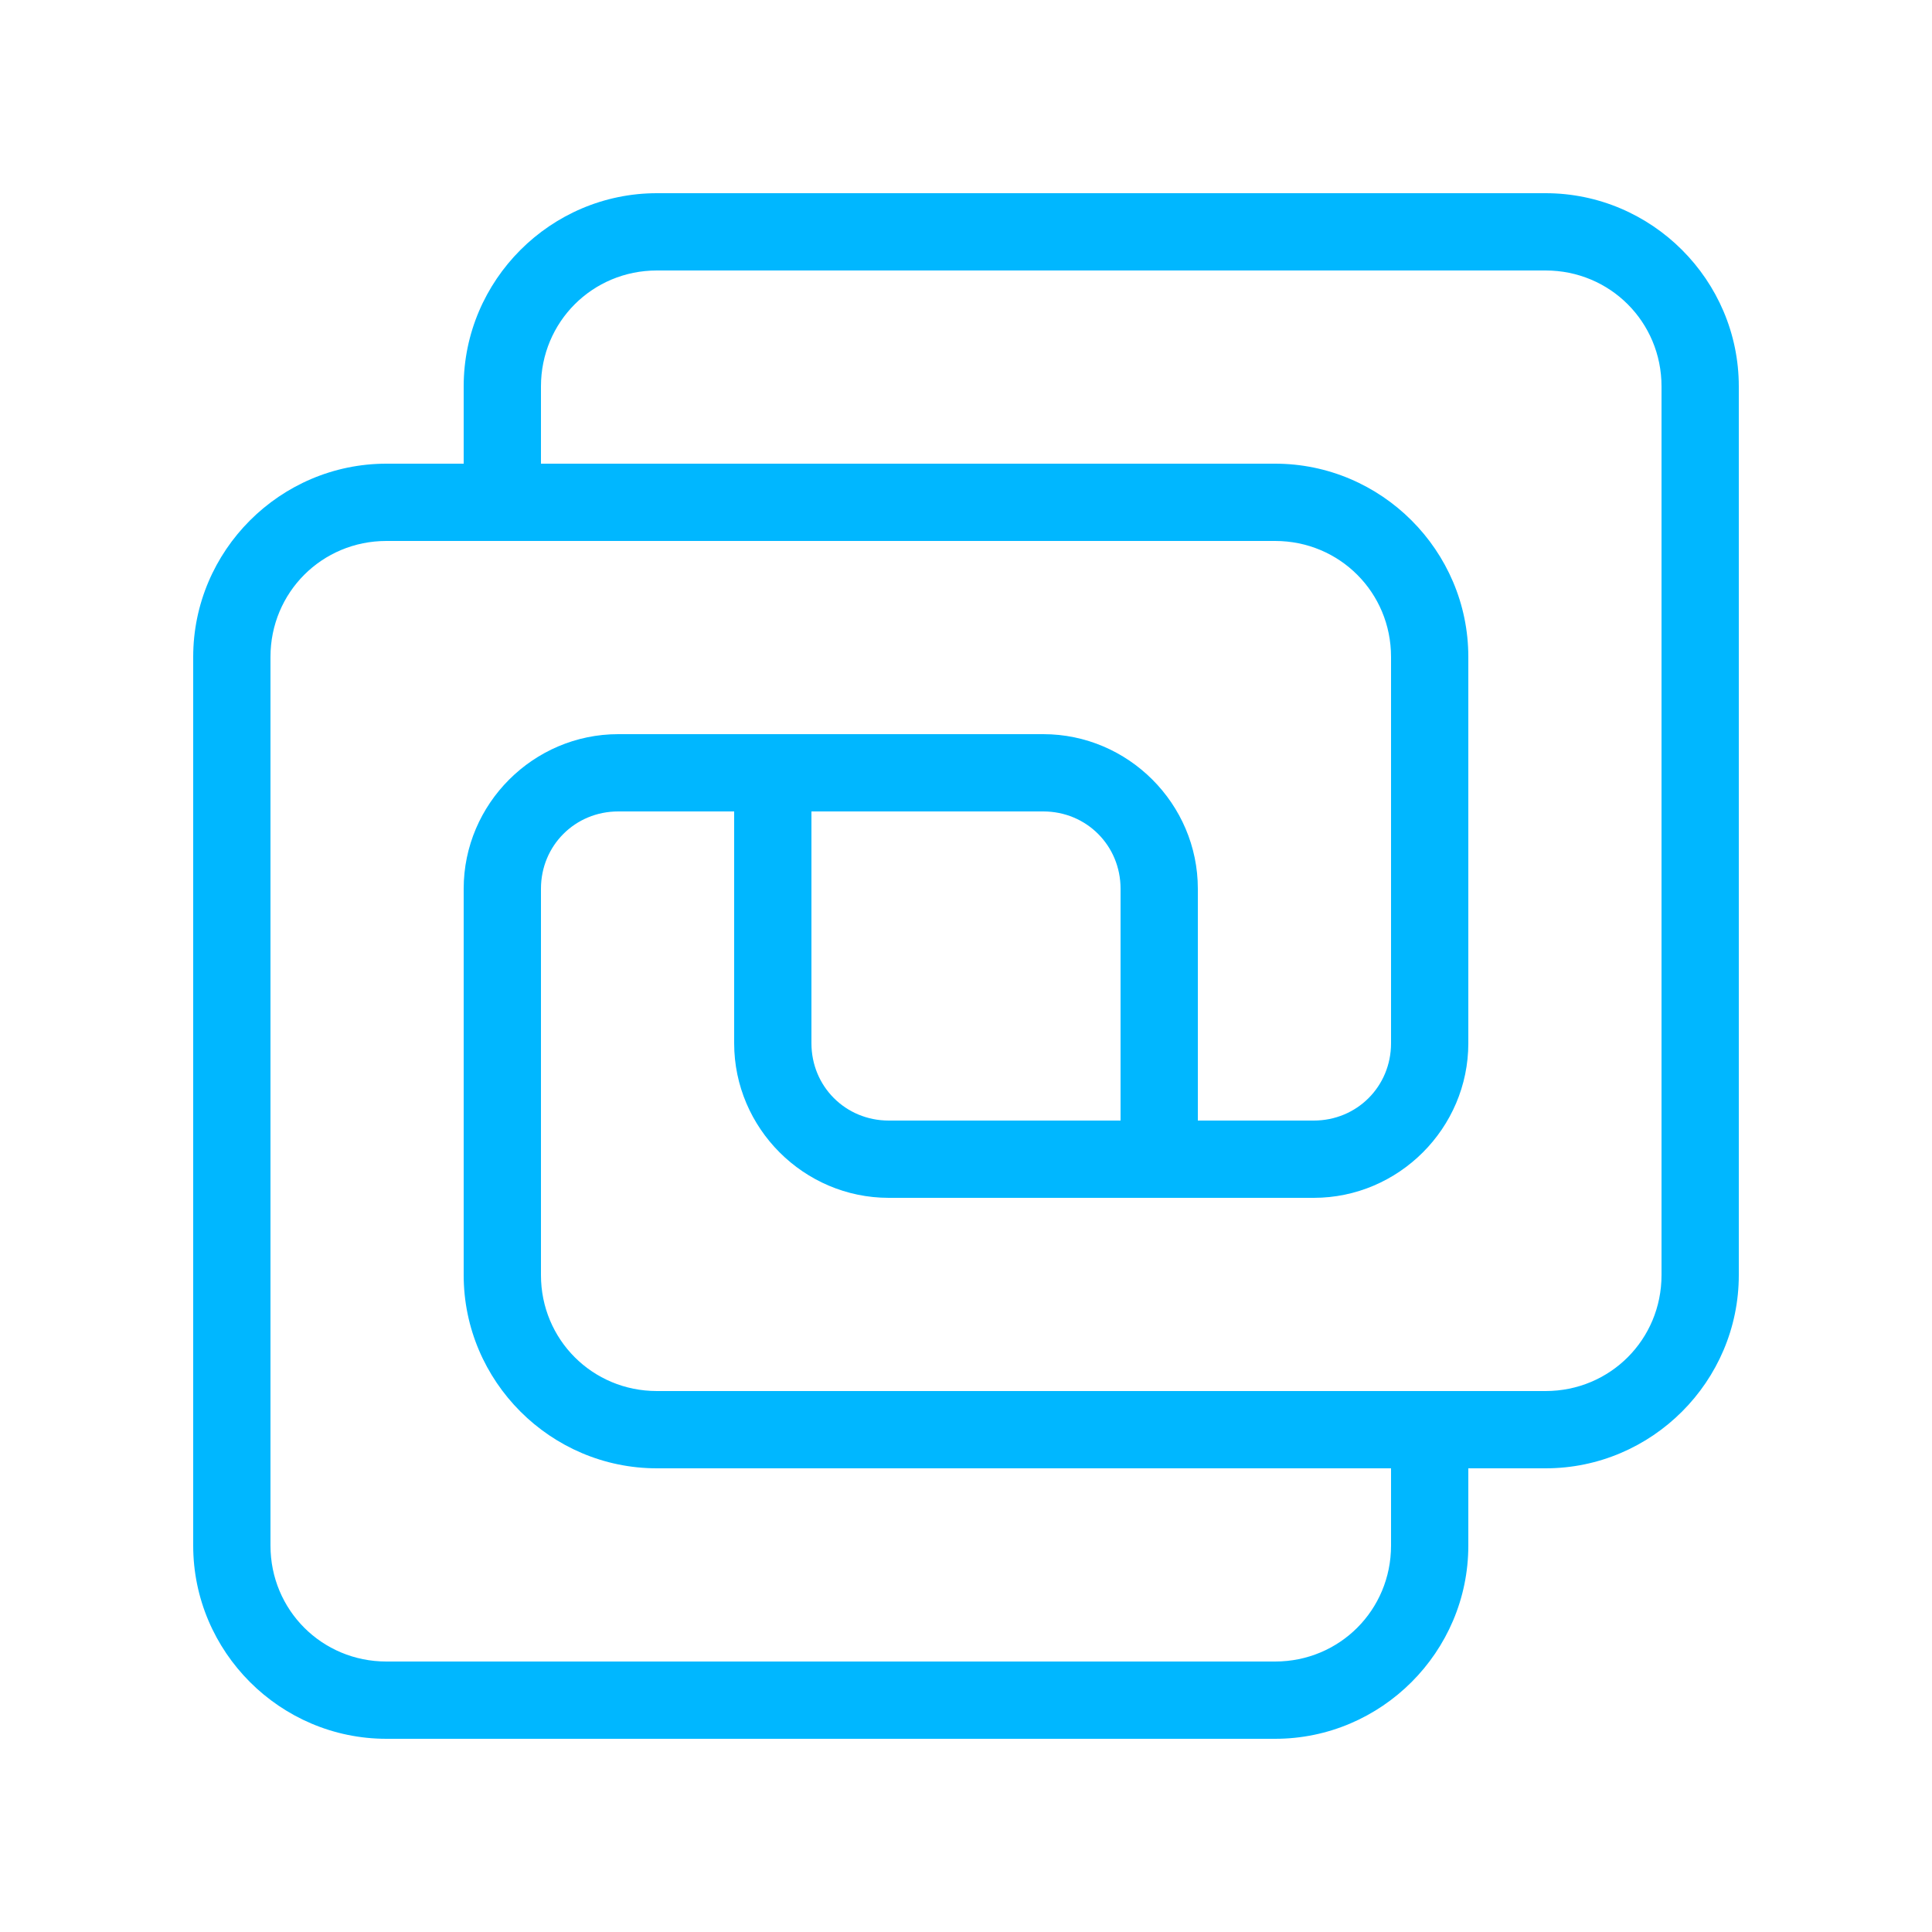
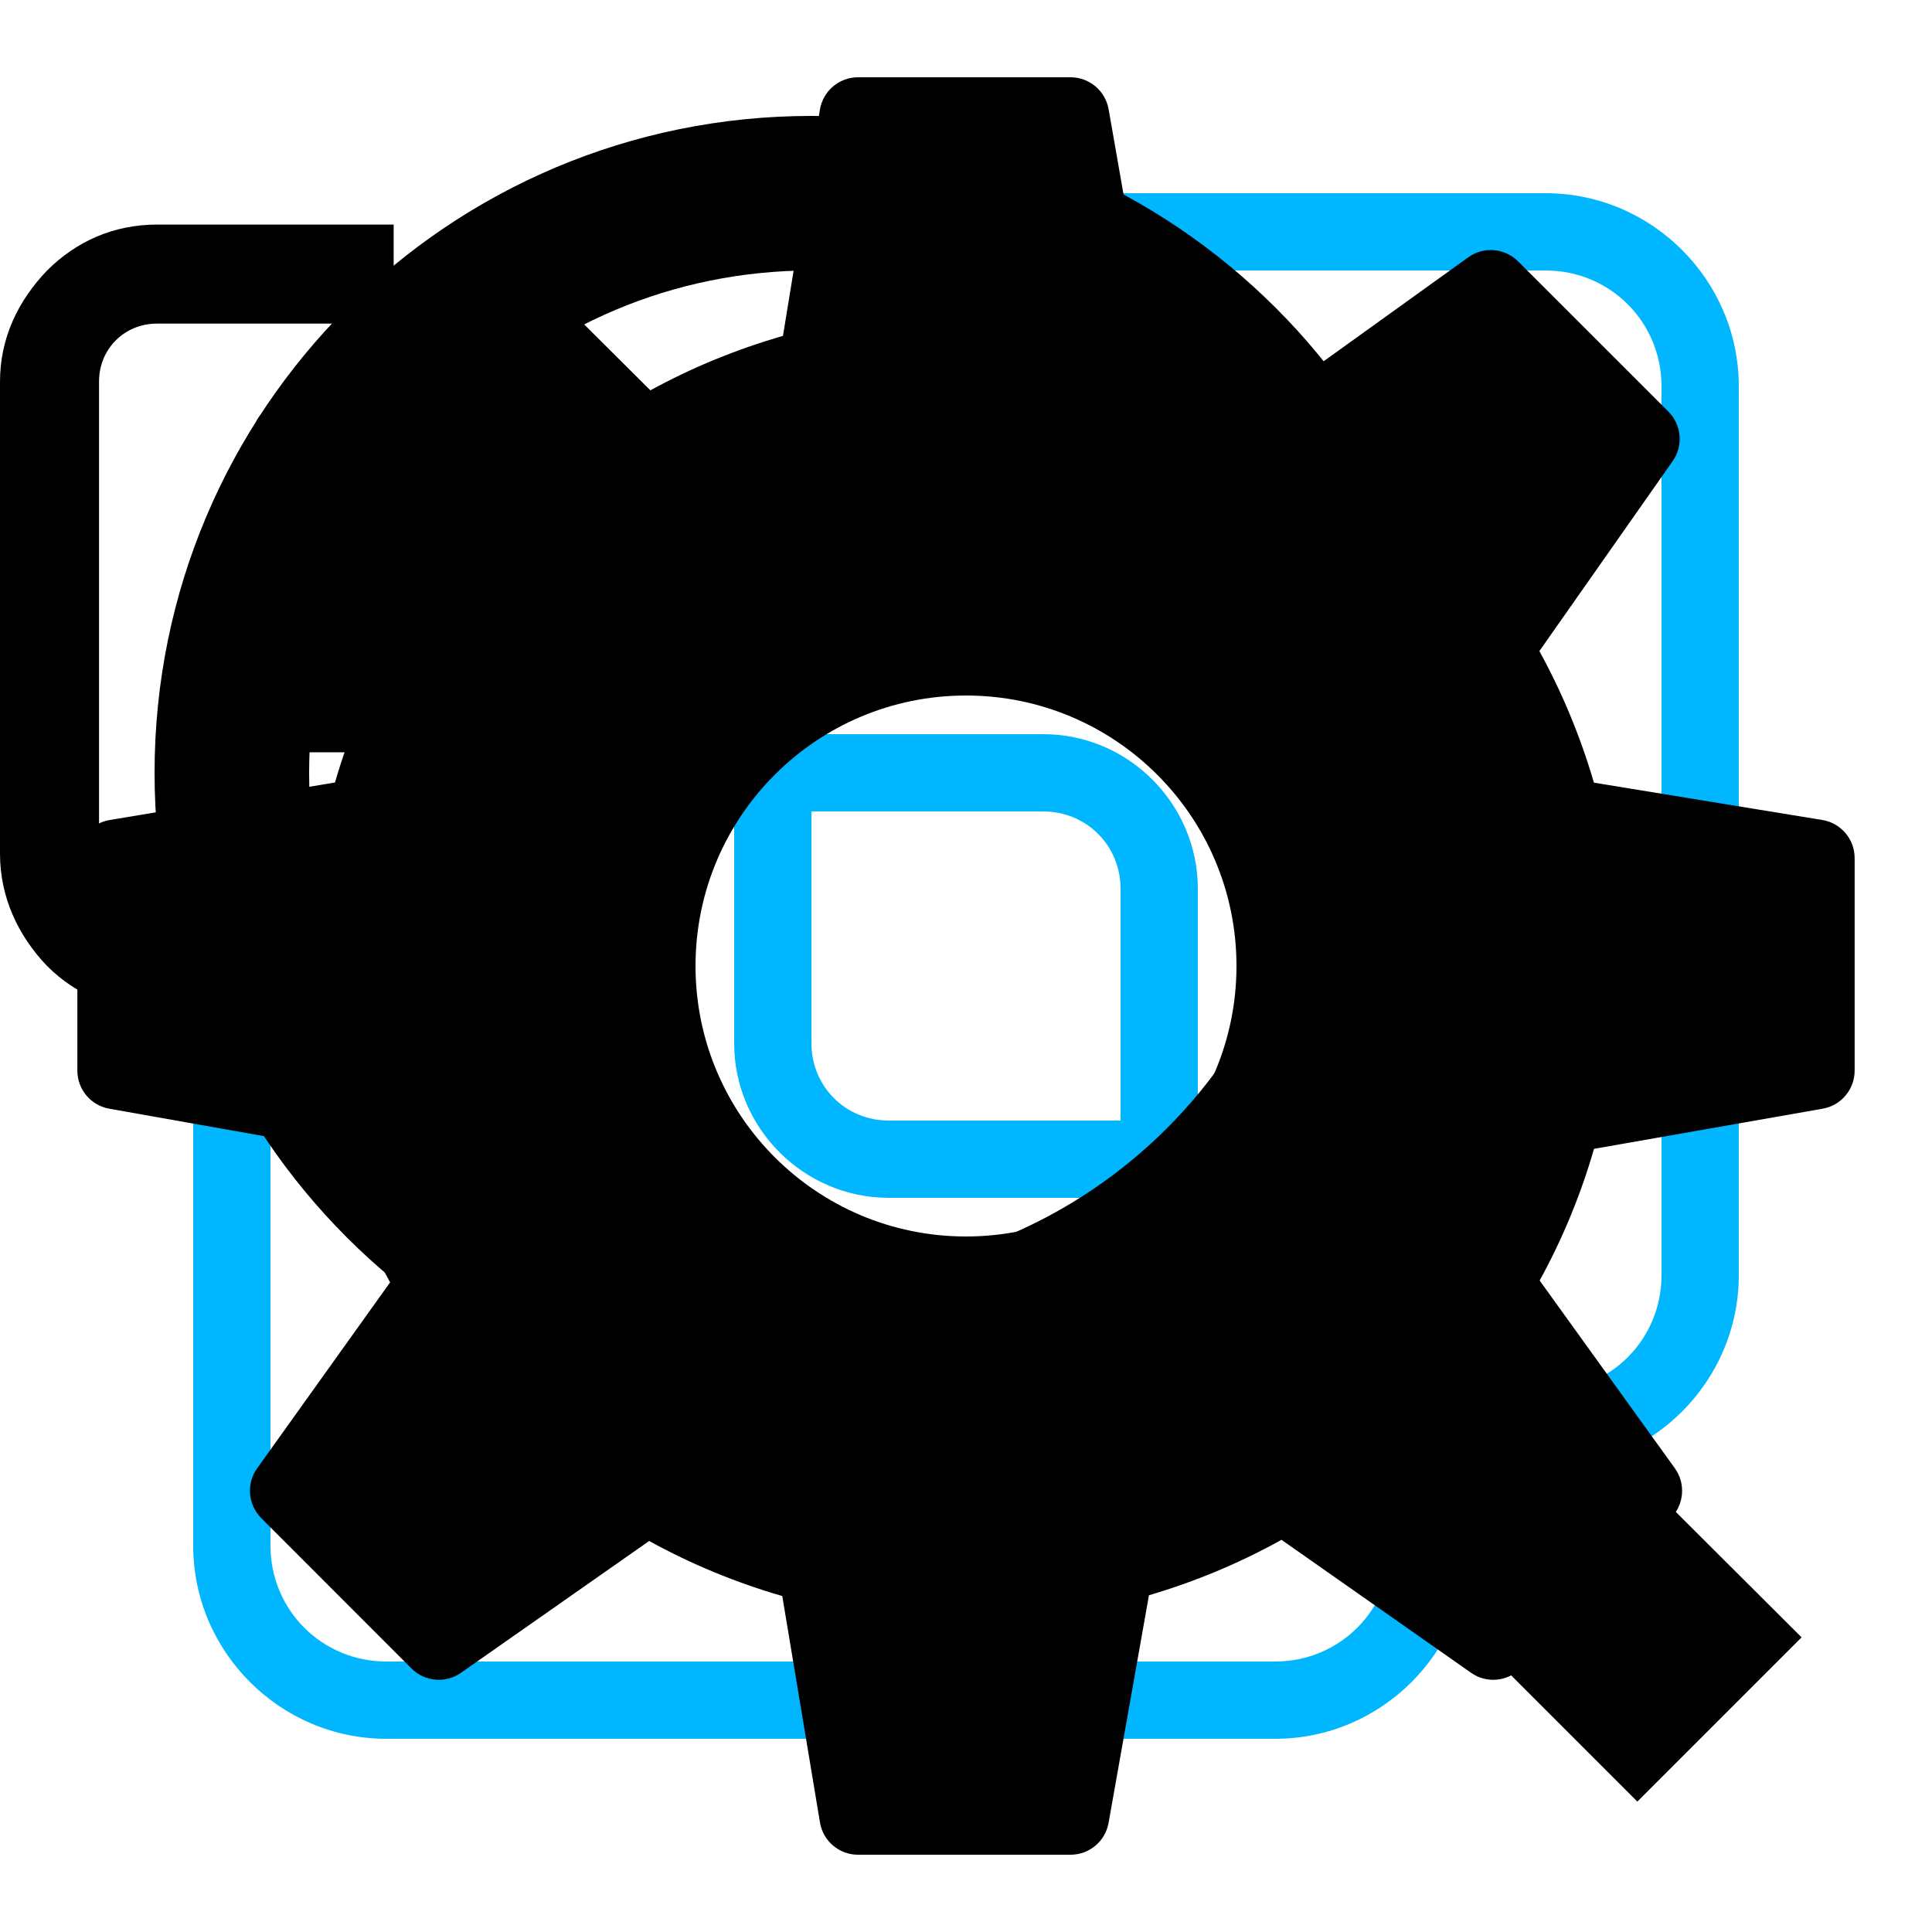
<svg xmlns="http://www.w3.org/2000/svg" viewBox="0 0 50 50" width="50px" height="50px">
  <g id="logo">
    <path fill="#00b7ff" d="M 17 5 C 14.25 5 12 7.25 12 10 L 12 12 L 10 12 C 7.25 12 5 14.25 5 17 L 5 40 C 5 42.75 7.25 45 10 45 L 33 45 C 35.75 45 38 42.75 38 40 L 38 38 L 40 38 C 42.75 38 45 35.75 45 33 L 45 10 C 45 7.25 42.75 5 40 5 L 17 5 z M 17 7 L 40 7 C 41.668 7 43 8.332 43 10 L 43 33 C 43 34.668 41.668 36 40 36 L 38 36 L 36 36 L 17 36 C 15.332 36 14 34.668 14 33 L 14 23 C 14 21.883 14.883 21 16 21 L 19 21 L 19 27 C 19 29.197 20.803 31 23 31 L 29 31 L 31 31 L 34 31 C 36.197 31 38 29.197 38 27 L 38 17 C 38 14.25 35.75 12 33 12 L 14 12 L 14 10 C 14 8.332 15.332 7 17 7 z M 10 14 L 12 14 L 14 14 L 33 14 C 34.668 14 36 15.332 36 17 L 36 27 C 36 28.117 35.117 29 34 29 L 31 29 L 31 23 C 31 20.803 29.197 19 27 19 L 21 19 L 19 19 L 16 19 C 13.803 19 12 20.803 12 23 L 12 33 C 12 35.75 14.25 38 17 38 L 36 38 L 36 40 C 36 41.668 34.668 43 33 43 L 10 43 C 8.332 43 7 41.668 7 40 L 7 17 C 7 15.332 8.332 14 10 14 z M 21 21 L 27 21 C 28.117 21 29 21.883 29 23 L 29 29 L 23 29 C 21.883 29 21 28.117 21 27 L 21 21 z" />
  </g>
+   <g id="gear">
+     <path d="M47.16,21.221l-5.91-0.966c-0.346-1.186-0.819-2.326-1.411-3.405l3.45-4.917c0.279-0.397,0.231-0.938-0.112-1.282 l-3.889-3.887c-0.347-0.346-0.893-0.391-1.291-0.104l-4.843,3.481c-1.089-0.602-2.239-1.08-3.432-1.427l-1.031-5.886 C28.607,2.35,28.192,2,27.706,2h-5.5c-0.49,0-0.908,0.355-0.987,0.839l-0.956,5.854c-1.2,0.345-2.352,0.818-3.437,1.412l-4.83-3.45 c-0.399-0.285-0.942-0.239-1.289,0.106L6.82,10.648c-0.343,0.343-0.391,0.883-0.112,1.28l3.399,4.863 c-0.605,1.095-1.087,2.254-1.438,3.46l-5.831,0.971c-0.482,0.08-0.836,0.498-0.836,0.986v5.5c0,0.485,0.348,0.9,0.825,0.985 l5.831,1.034c0.349,1.203,0.831,2.362,1.438,3.46l-3.441,4.813c-0.284,0.397-0.239,0.942,0.106,1.289l3.888,3.891 c0.343,0.343,0.884,0.391,1.281,0.112l4.87-3.411c1.093,0.601,2.248,1.078,3.445,1.424l0.976,5.861C21.3,47.647,21.717,48,22.206,48 h5.5c0.485,0,0.9-0.348,0.984-0.825l1.045-5.89c1.199-0.353,2.348-0.833,3.43-1.435l4.905,3.441 c0.398,0.281,0.938,0.232,1.282-0.111l3.888-3.891c0.346-0.347,0.391-0.894,0.104-1.292l-3.498-4.857 c0.593-1.08,1.064-2.222,1.407-3.408l5.918-1.039c0.479-0.084,0.827-0.5,0.827-0.985v-5.5C47.999,21.718,47.644,21.3,47.16,21.221z M25,32c-3.866,0-7-3.134-7-7c0-3.866,3.134-7,7-7s7,3.134,7,7C32,28.866,28.866,32,25,32z" />
+   </g>
+   <g id="search">
+     <path d="M 21 3 C 11.602 3 4 10.602 4 20 C 4 29.398 11.602 37 21 37 C 24.355 37 27.461 36.016 30.094 34.344 L 42.375 46.625 L 46.625 42.375 L 34.5 30.281 C 36.68 27.422 38 23.879 38 20 C 38 10.602 30.398 3 21 3 Z M 21 7 C 28.199 7 34 12.801 34 20 C 34 27.199 28.199 33 21 33 C 13.801 33 8 27.199 8 20 C 8 12.801 13.801 7 21 7 Z" />
+   </g>
+   <g id="logout">
+     <path d="M0 9.875v12.219c0 1.125 0.469 2.125 1.219 2.906 0.75 0.75 1.719 1.156 2.844 1.156h6.125v-2.531h-6.125c-0.844 0-1.5-0.688-1.5-1.531v-12.219c0-0.844 0.656-1.5 1.5-1.5h6.125v-2.563h-6.125c-1.125 0-2.094 0.438-2.844 1.188-0.75 0.781-1.219 1.75-1.219 2.875zM6.719 13.563v4.875c0 0.563 0.5 1.031 1.063 1.031h5.656v3.844c0 0.344 0.188 0.625 0.5 0.781 0.125 0.031 0.25 0.031 0.313 0.031 0.219 0 0.406-0.063 0.563-0.219l7.344-7.344c0.344-0.281 0.313-0.844 0-1.156l-7.344-7.313c-0.438-0.469-1.375-0.188-1.375 0.563v3.875h-5.656c-0.563 0-1.063 0.469-1.063 1.031z" />
+   </g>
</svg>
